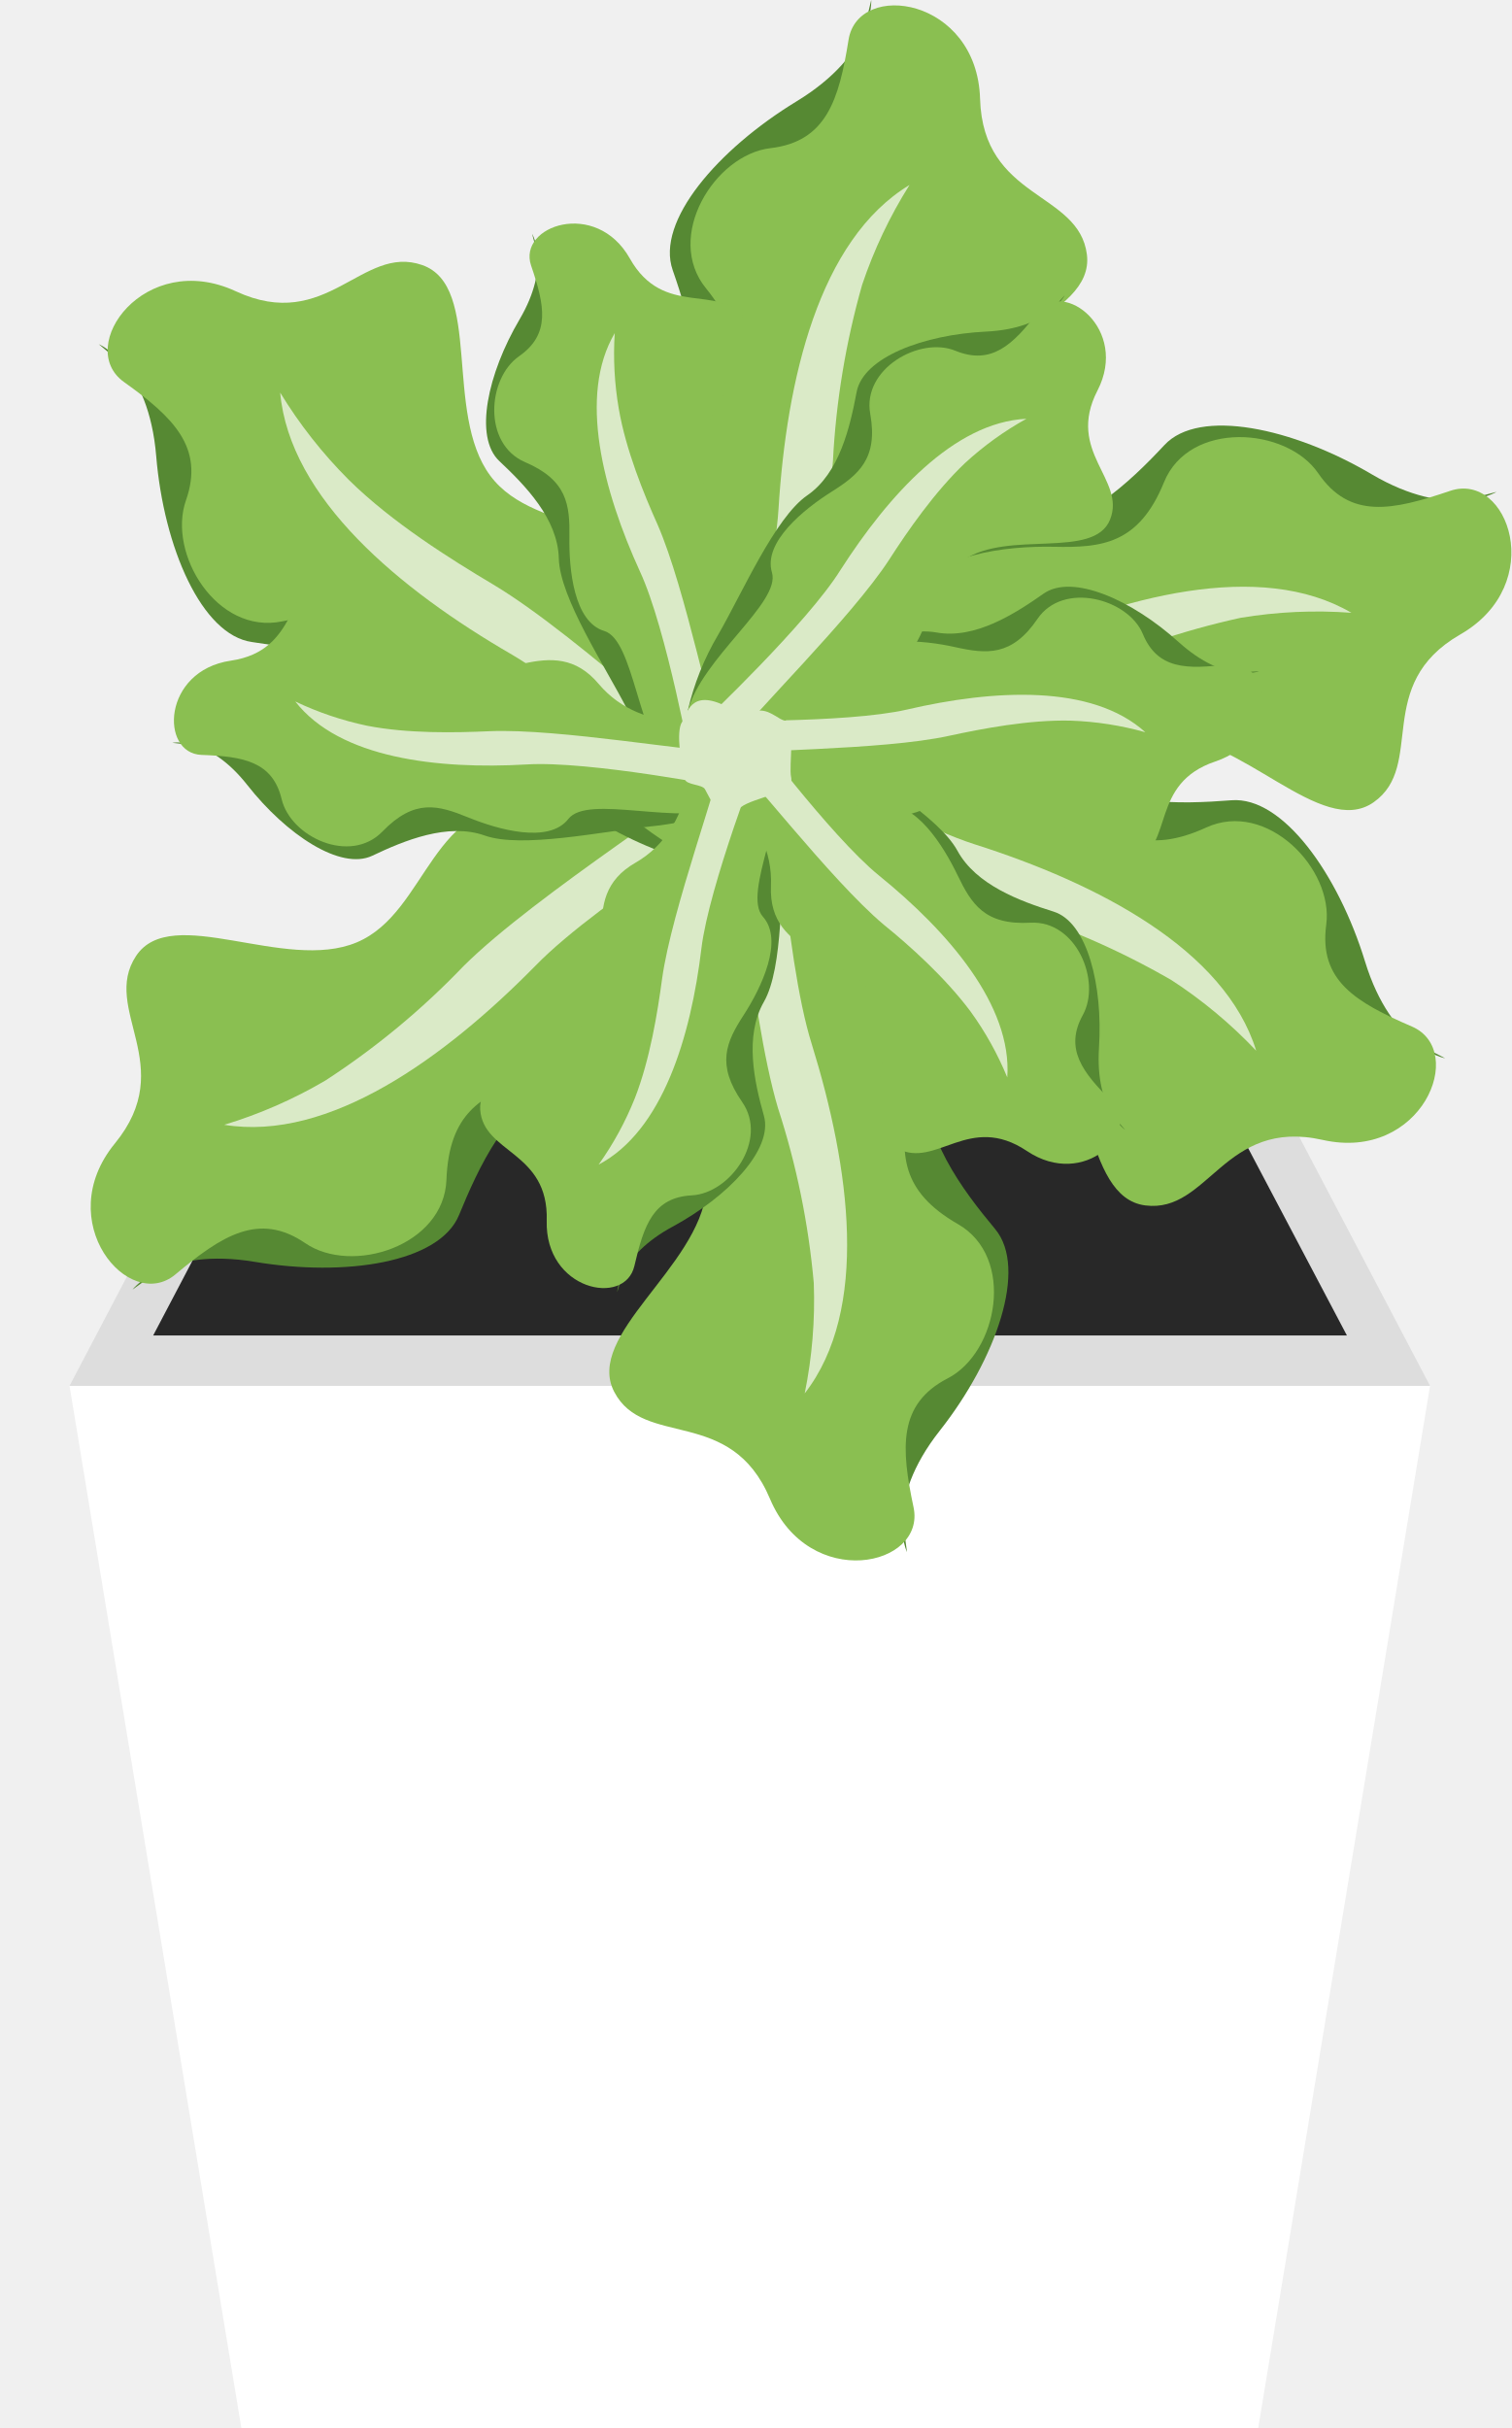
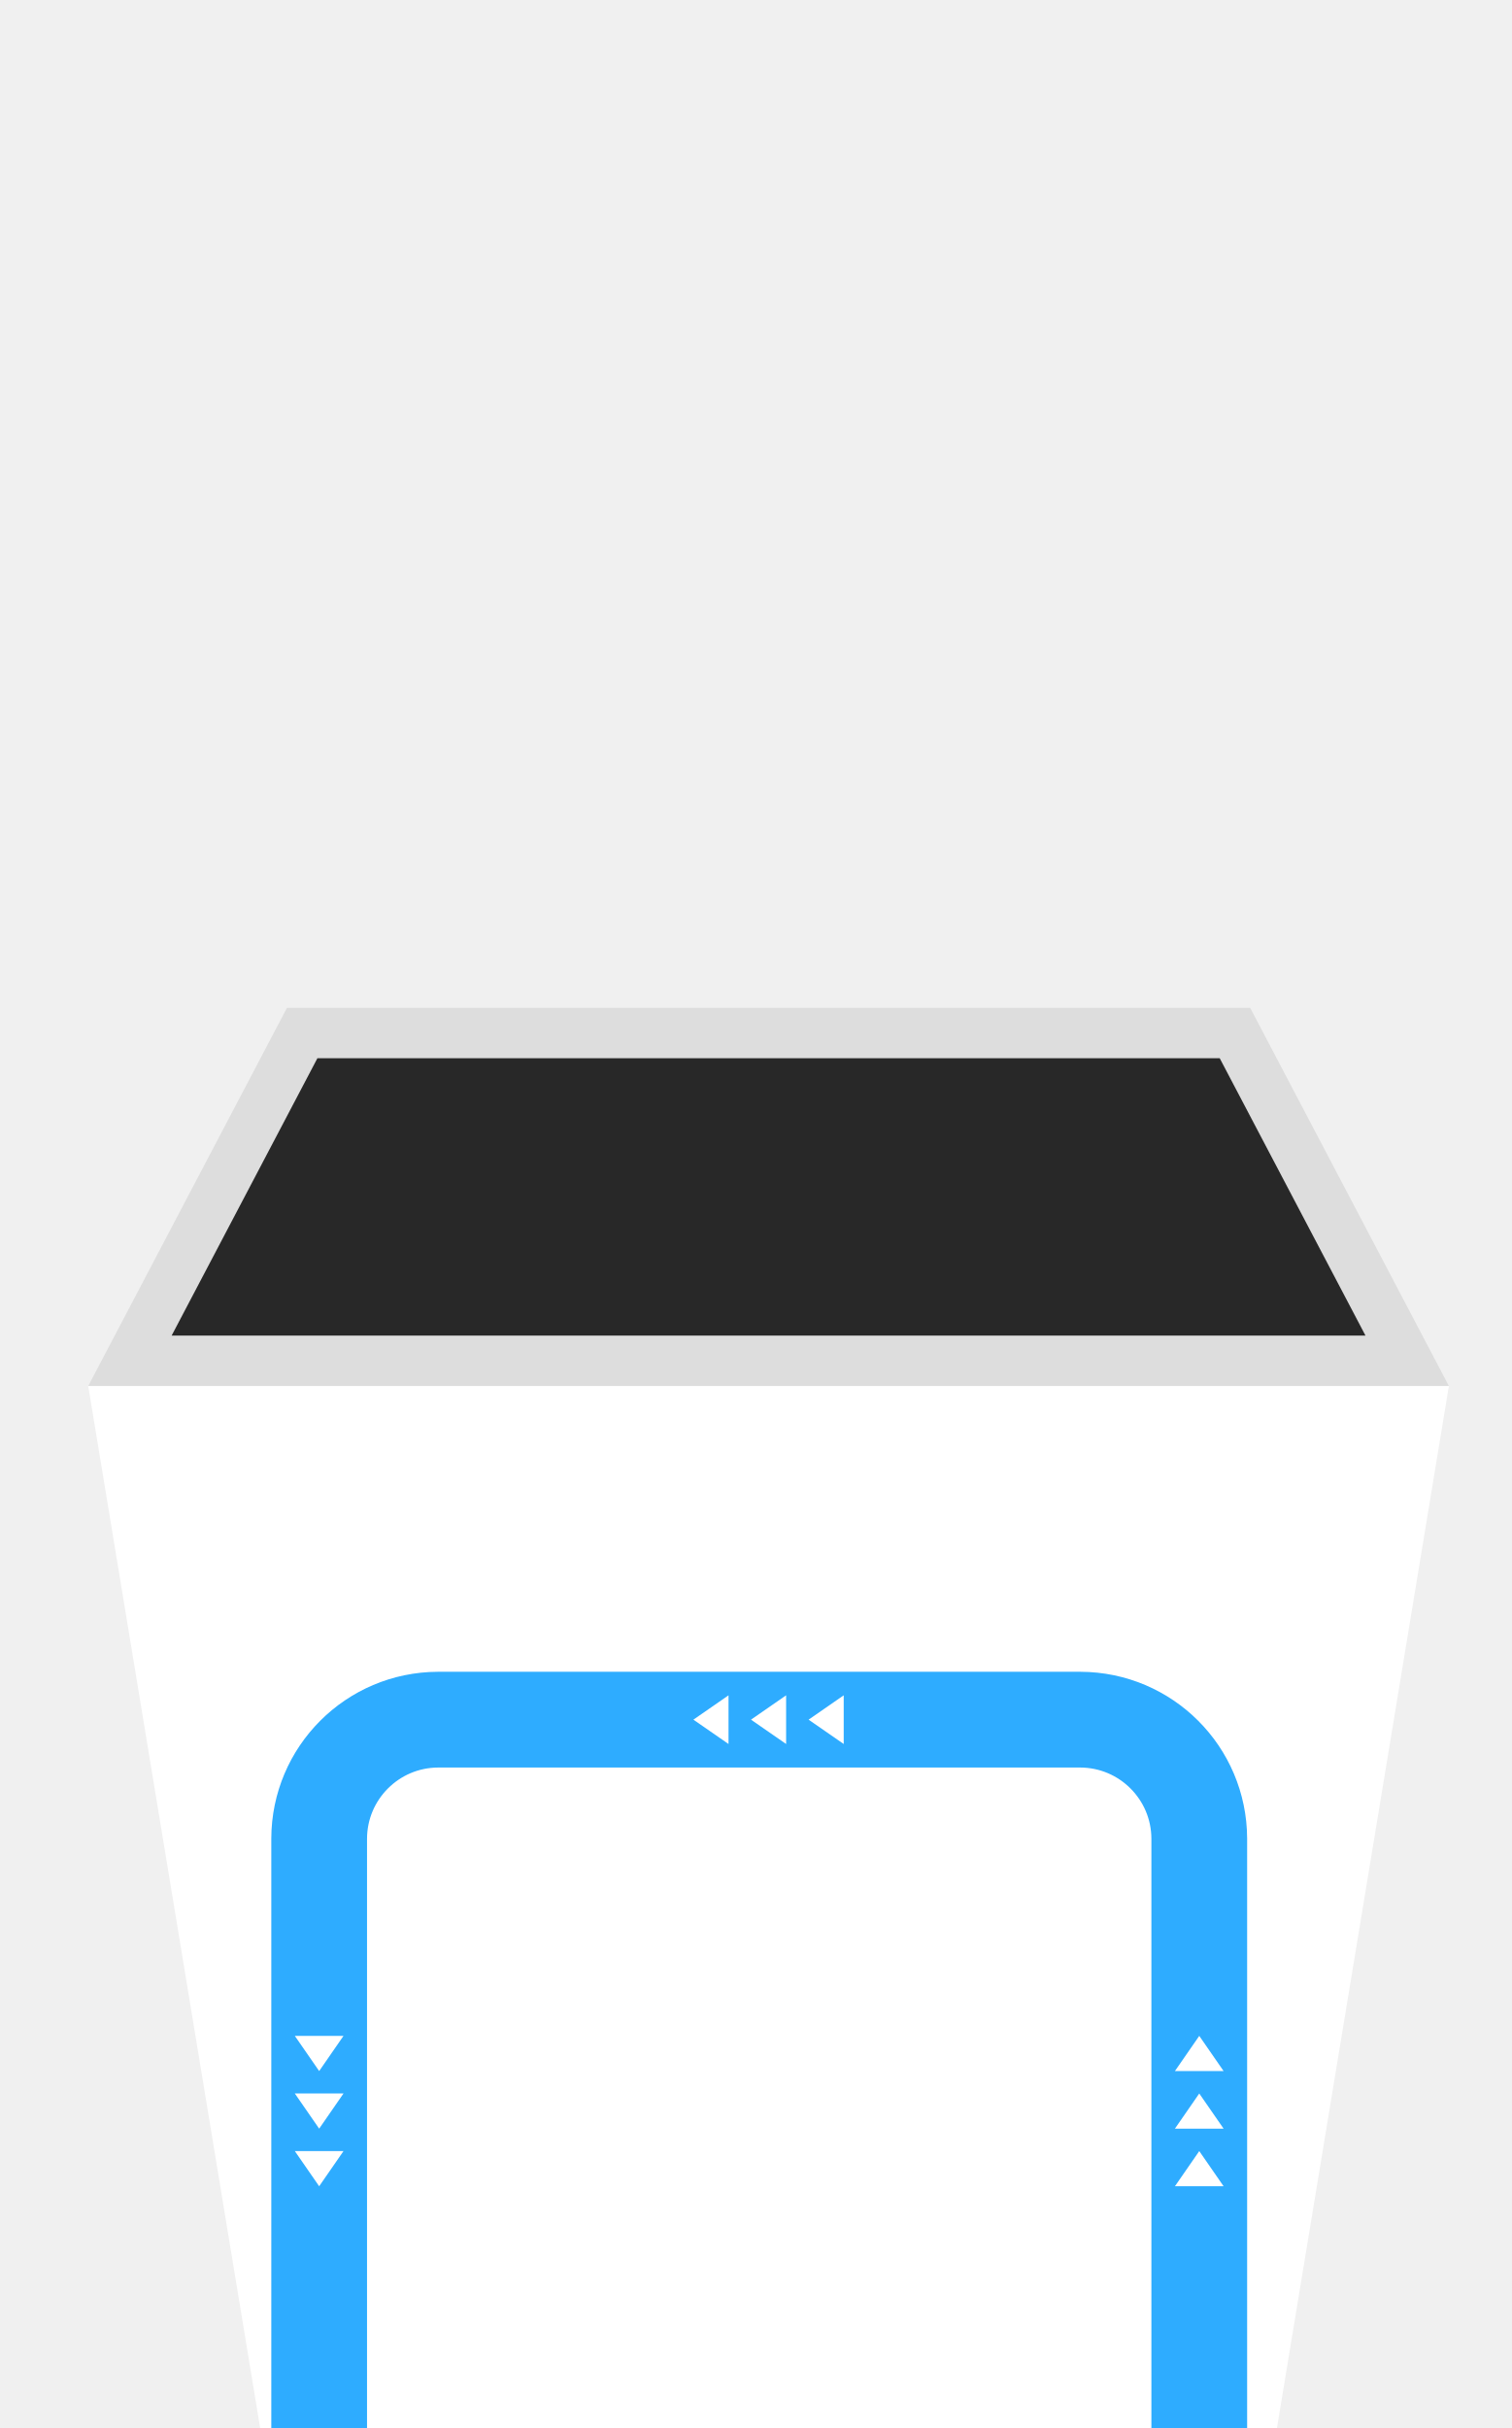
- <svg xmlns="http://www.w3.org/2000/svg" viewBox="0 0 300 481.8">
-   <path fill="#fff" d="M249.7 481.8H47.9L13.8 275h270l-34.1 206.8z" />
-   <path fill="#ddd" d="M244.4 200H53.2l-39.4 75h270l-39.4-75z" />
-   <path fill="#282828" d="M30.4 265l28.9-55h179l29 55h-237z" />
-   <path fill="#568933" d="M158.2 161a76.4 76.4 0 0 1-13.3 19.7c-9.4 10.4-23.2 29.8-33.7 34.1S95 231.6 91.1 241.1s-22.6 12.3-40.5 9.3-24.3 5.5-24.3 5.5" />
-   <path fill="#8abf51" d="M139 143.8s-12.5 19.2-33 16.4S85.1 181 70.8 187 34 179.1 27 189.7s8.5 21.7-4.2 37.2 2.8 33.7 12 26 16.6-12.5 25.8-6.2 27.5.6 28-12.6 6.9-16.6 15.6-19.8 22.5-10.1 21.8-19.2 25.3-20 32.2-34.2z" />
-   <path fill="#daeac7" d="M154 157.2s-35 21.3-47.7 34.4c-18 18.3-41 35-61.8 31.6a92.4 92.4 0 0 0 20.1-8.8A154.3 154.3 0 0 0 92 191.7c14.4-14.3 48.7-35.7 54.2-41.5z" />
-   <path fill="#568933" d="M158.6 147a76.6 76.6 0 0 1 11.2 21c4.7 13.2 15.3 34.5 14.1 45.8s7.1 22.3 13.6 30.1.2 25.8-11 40S180 308 180 308" />
-   <path fill="#8abf51" d="M134.4 155.8s11 20-1 36.8 8.4 28.2 6.8 43.6-24.2 28.7-18.3 40 23.1 2.7 30.9 21.2 31 13.5 28.5 1.7-3.1-20.5 6.8-25.6 13.5-24 2-30.6-11.3-14-10-23.2 1.8-24.5-6.6-28.2-5.7-31.8-14.9-44.5z" />
-   <path fill="#daeac7" d="M153.4 148.9s2.2 40.9 7.7 58.3c7.6 24.5 11.5 52.7-1.4 69.3a92.4 92.4 0 0 0 1.8-21.9 157 157 0 0 0-7.1-34.7c-5.8-19.5-8.5-59.8-11-67.4z" />
-   <path fill="#568933" d="M142.7 134.9a76.7 76.7 0 0 1 23.6 3c13.5 3.7 37 7.3 45.6 14.7s22.3 7 32.5 6.2 21.2 14.7 26.5 32 15.9 19.2 15.9 19.2" />
-   <path fill="#8abf51" d="M136 159.8s22.7 2.4 29.5 22 28 9.3 39.7 19.4 9.5 36.4 22.1 38 15.6-17.4 35.2-13 28.8-17.7 17.7-22.5-18.5-9.1-17-20.2-11.8-24.8-23.8-19.3-18 1.3-24.8-5.1-19-15.5-26.9-10.8-29.2-13.6-45-13.4z" />
-   <path fill="#daeac7" d="M141.3 140.3s34.7 21.6 52 27.2c24.6 7.8 49.8 20.9 56 41a92.4 92.4 0 0 0-16.8-14 157.2 157.2 0 0 0-32.6-14.2c-19.2-6.5-53.7-27.5-61.4-29.8z" />
-   <path fill="#568933" d="M139.8 139a76.4 76.4 0 0 1 19.5-13.7c12.5-6.3 32.3-19.5 43.6-19.8s21.3-9.8 28.2-17.2 25.5-3.4 41.1 5.8 24.8 3.5 24.8 3.5" />
-   <path fill="#8abf51" d="M151.6 161.8s18.5-13.4 36.6-3.5 27-11.9 42.5-12.3 31.5 20.5 41.9 13.2-.2-23.3 17.2-33.3 9.5-32.4-2-28.5-19.9 5.7-26.2-3.5S236 83.4 231 95.7s-12.4 13-21.8 12.8-24.5 1.4-27.1 10.1-30.8 9.7-42.3 20.4z" />
-   <path fill="#daeac7" d="M142.4 144s40.3-7.4 56.8-15c23.4-10.7 50.9-18 69-7.4a92.3 92.3 0 0 0-22 1 158 158 0 0 0-33.5 11.4c-18.6 8.2-58.3 15.9-65.5 19.2z" />
-   <path fill="#568933" d="M135.3 158.1a77 77 0 0 1-2.9-23.6c.3-14-2-37.7 3.1-47.9s1.4-23.3-2-33 9-24 24.6-33.5S172.9 0 172.9 0" />
-   <path fill="#8abf51" d="M161 158.4s-3-22.6 14.2-33.9 2.2-29.4 9.2-43.2 32.9-18.2 31.3-30.8-20.6-10.8-21.2-30.9S170.3-4 168.4 7.9s-4.4 20.2-15.5 21.5-21.1 17.6-12.8 27.8 5.6 17.1 1.1 25.3-10.4 22.3-3.9 28.7-6 31.7-2 47z" />
-   <path fill="#daeac7" d="M141 158.2s12.4-39 13.5-57.2c1.6-25.7 8-53.4 26-64.3a92.5 92.5 0 0 0-9.4 19.8 157 157 0 0 0-5.8 35c-1.5 20.2-13.4 58.8-13.8 66.8z" />
+ <svg xmlns="http://www.w3.org/2000/svg" viewBox="0 0 299.99 481.8">
  <g>
-     <path fill="#568933" d="M144 172.6a76.4 76.4 0 0 1-22.4-8c-12.4-6.5-34.6-15-41.4-24.2S60 128.8 50 127.4s-17.5-18.8-19-36.9-11.4-22.2-11.4-22.2" />
-     <path fill="#8abf51" d="M155.9 149.8s-21.6-7.3-24-27.9-25.3-15-34.6-27.5-1.5-37.6-13.5-41.8-18.9 13.6-37 5.2-32 11-22.2 18 16 13 12.3 23.5S43 126 56 123.3s17.8 2.6 23 10.3 15.4 19.2 24 16.3 25.7 19.5 41 22.7z" />
-     <path fill="#daeac7" d="M146.6 167.7s-29.3-28.6-45-37.8c-22.3-12.9-44.1-31-46-52a92.8 92.8 0 0 0 13.6 17.3c8.6 8.5 20.3 15.8 28.7 20.8 17.4 10.4 46.6 38.3 53.6 42.3z" />
+     <g>
+       <polygon points="253.42 481.8 51.63 481.8 17.51 275.03 287.54 275.03 253.42 481.8" style="fill: #fff" />
+       <polygon points="248.1 199.99 56.95 199.99 17.51 275.03 287.54 275.03 248.1 199.99" style="fill: #ddd" />
+       <polygon points="34.06 265.03 62.99 209.99 242.06 209.99 270.99 265.03 34.06 265.03" style="fill: #282828" />
+     </g>
+     <path d="M63.34,496.58V364.84a23.67,23.67,0,0,1,23.59-23.6H214.41A23.67,23.67,0,0,1,238,364.84V496.58" style="fill: none;stroke: #2eacff;stroke-miterlimit: 10;stroke-width: 19px" />
+     <g>
+       <polygon points="68.17 426.85 63.34 433.83 58.51 426.85 68.17 426.85" style="fill: #fff" />
+       <polygon points="68.17 415.42 63.34 422.4 58.51 415.42 68.17 415.42" style="fill: #fff" />
+       <polygon points="68.17 403.99 63.34 410.97 58.51 403.99 68.17 403.99" style="fill: #fff" />
+     </g>
+     <g>
+       <polygon points="144.58 346.07 137.61 341.24 144.58 336.41 144.58 346.07" style="fill: #fff" />
+       <polygon points="156.01 346.07 149.04 341.24 156.01 336.41 156.01 346.07" style="fill: #fff" />
+       <polygon points="167.44 346.07 160.47 341.24 167.44 336.41 167.44 346.07" style="fill: #fff" />
+     </g>
+     <g>
+       <polygon points="233.17 410.97 238 403.99 242.83 410.97 233.17 410.97" style="fill: #fff" />
+       <polygon points="233.17 422.4 238 415.42 242.83 422.4 233.17 422.4" style="fill: #fff" />
+       <polygon points="233.17 433.83 238 426.85 242.83 433.83 233.17 433.83" style="fill: #fff" />
+     </g>
  </g>
-   <g>
-     <path fill="#568933" d="M133.8 154.2a52.6 52.6 0 0 1-9.3-13.4c-4.4-8.6-13.4-22.1-13.6-30s-6.7-14.5-11.8-19.3-2.3-17.4 4-28.1 2.5-17 2.5-17" />
-     <path fill="#8abf51" d="M149.5 146s-9.2-12.6-2.3-25-8.2-18.5-8.5-29.1 14-21.6 9-28.7-16 0-22.7-11.9-22.3-6.5-19.6 1.4 3.9 13.6-2.4 18-7.2 17.4 1.2 21 8.9 8.5 8.8 14.9.9 16.8 6.9 18.6 6.6 21.1 14 29z" />
-     <path fill="#daeac7" d="M137.3 152.4s-5-27.6-10.3-39c-7.3-16-12.3-34.9-5-47.3a63.9 63.9 0 0 0 .8 15c1.4 8.2 5 17 7.7 23 5.6 12.8 10.9 40 13.2 45z" />
-   </g>
-   <g>
-     <path fill="#568933" d="M144.8 160a52.6 52.6 0 0 1-15.8 4c-9.6 1-25.5 4.4-32.8 1.8s-16 1-22.3 4-17.1-4.2-24.8-14-14.9-8.4-14.9-8.4" />
-     <path fill="#8abf51" d="M143 142.5s-15.1 4-24.2-6.8-20.2.9-30.2-2.7-15-21-23.5-18.9-5.7 15-19.3 17-14.1 18.4-5.8 18.7 14.1 1.3 15.9 8.8 13.6 13 20 6.4 11.1-5.2 17-2.8 16 5.3 19.9.3 22 1.5 32-2.4z" />
-     <path fill="#daeac7" d="M144.4 156.3s-27.5-5.4-40-4.6c-17.5 1-37-1.2-45.8-12.5a63.5 63.5 0 0 0 14.2 4.8c8.1 1.6 17.6 1.4 24.3 1.1 13.9-.6 41.1 4.3 46.6 4z" />
-   </g>
-   <g>
-     <path fill="#568933" d="M154.7 149.9a52.3 52.3 0 0 1 1 16.3c-.8 9.6-.2 25.8-4.1 32.6s-1.9 15.9 0 22.6-7.2 16.1-18.1 22-11 13-11 13" />
-     <path fill="#8abf51" d="M137.1 148.6s1.2 15.6-11 22.6-2.8 20-8 29.2-23.4 11.1-22.8 19.8 13.6 8.2 13.2 22 15.5 17.2 17.4 9 3.8-13.6 11.4-14 15.2-11 10-18.5-3.2-11.9.3-17.3 8-14.8 3.8-19.5 5.4-21.4 3.3-32z" />
-     <path fill="#daeac7" d="M150.9 149.6s-10.2 26.2-11.7 38.6c-2.1 17.5-7.7 36.2-20.4 42.9a63.1 63.1 0 0 0 7.2-13.2c3-7.7 4.5-17 5.4-23.7 1.9-13.7 11.6-39.7 12.2-45.1z" />
-   </g>
-   <g>
-     <path fill="#568933" d="M150.2 140.2a52.6 52.6 0 0 1 14.4 7.8c7.6 5.8 21.7 14 25.4 20.8s12.4 10 19.1 12.1 9.8 14.7 9 27 5.2 16.3 5.2 16.3" />
-     <path fill="#8abf51" d="M139.8 154.4s13.8 7.2 13.2 21.4 15.5 13 20.4 22.4-3 25.6 4.7 29.7 14.2-7.2 25.7.5 22.8-4 16.9-9.8-9.5-10.5-5.8-17.2-1.3-18.8-10.4-18.3-11.7-3.7-14.5-9.5-8.3-14.6-14.4-13.6-15.3-16-25.4-19.8z" />
-     <path fill="#daeac7" d="M148 143.3s16.7 22.5 26.4 30.4c13.7 11.1 26.5 25.8 25.5 40.1a63.4 63.4 0 0 0-7.3-13.1c-5-6.7-12-13-17.2-17.2-10.7-9-27.4-31-31.7-34.4z" />
-   </g>
-   <g>
-     <path fill="#568933" d="M138.8 139.3a52.4 52.4 0 0 1 15-6.5c9.2-2.5 24.3-8.7 32-7.3s15.6-3.7 21.3-7.7 17.5 1.2 26.8 9.6 16 5.8 16 5.8" />
-     <path fill="#8abf51" d="M143.6 156.3s14.2-6.5 25 2.6 19.7-4.2 30.1-2.4 18.4 18.1 26.4 14.6 3-15.6 16.1-20 10.9-20.4 2.6-19.3-14.1 1-17-6-15.8-10.5-20.9-3-10.1 7-16.4 5.6-16.6-2.4-19.5 3-22 2.3-31.2 7.9z" />
-     <path fill="#daeac7" d="M139.8 143s28 .6 40.2-2.2c17.2-4 36.7-5.1 47.3 4.5a63 63 0 0 0-14.8-2.3c-8.3-.2-17.6 1.6-24.1 3-13.6 3-41.3 2.7-46.6 4z" />
-   </g>
-   <g>
-     <path fill="#568933" d="M136.5 141a52.6 52.6 0 0 1 6-15c4.8-8.3 11.3-23.3 17.7-27.7s8.5-13.6 9.8-20.5 13.3-11.4 25.7-12 15.6-7.2 15.6-7.2" />
-     <path fill="#8abf51" d="M151.8 149.8s5.6-14.6 19.7-15.7 11-17 19.8-23 25.8 0 29-8-8.8-13.4-2.5-25.6S211 55.3 206 61.9s-9.3 10.6-16.4 7.7-18.5 3.6-16.9 12.5-2.3 12.1-7.7 15.5-13.6 10-11.8 16-14 17-16.7 27.5z" />
-     <path fill="#daeac7" d="M139.8 143s20.4-19.3 27-29.9c9.5-14.8 22.5-29.3 36.9-30a63 63 0 0 0-12.2 8.8c-6 5.7-11.4 13.5-15 19.1-7.6 11.7-27.5 31-30.4 35.6z" />
-   </g>
-   <path fill="#daeac7" d="M157 154.2c.8 3.2-7.5 4-10 6-.8.6-1-.4-2.2-.2-3.1.9-3.3-.5-4.9-3.4-.6-1-3.7-.8-4-2-.6-2.4-1.9-9.5-.5-11.4 1-1.4 1.5-6.7 8.8-3 1.2.7 3 1 6.5.8 2.3-.1 4 2 5.2 2 2.1-.1.6 9 1.1 11.2z" />
</svg>
